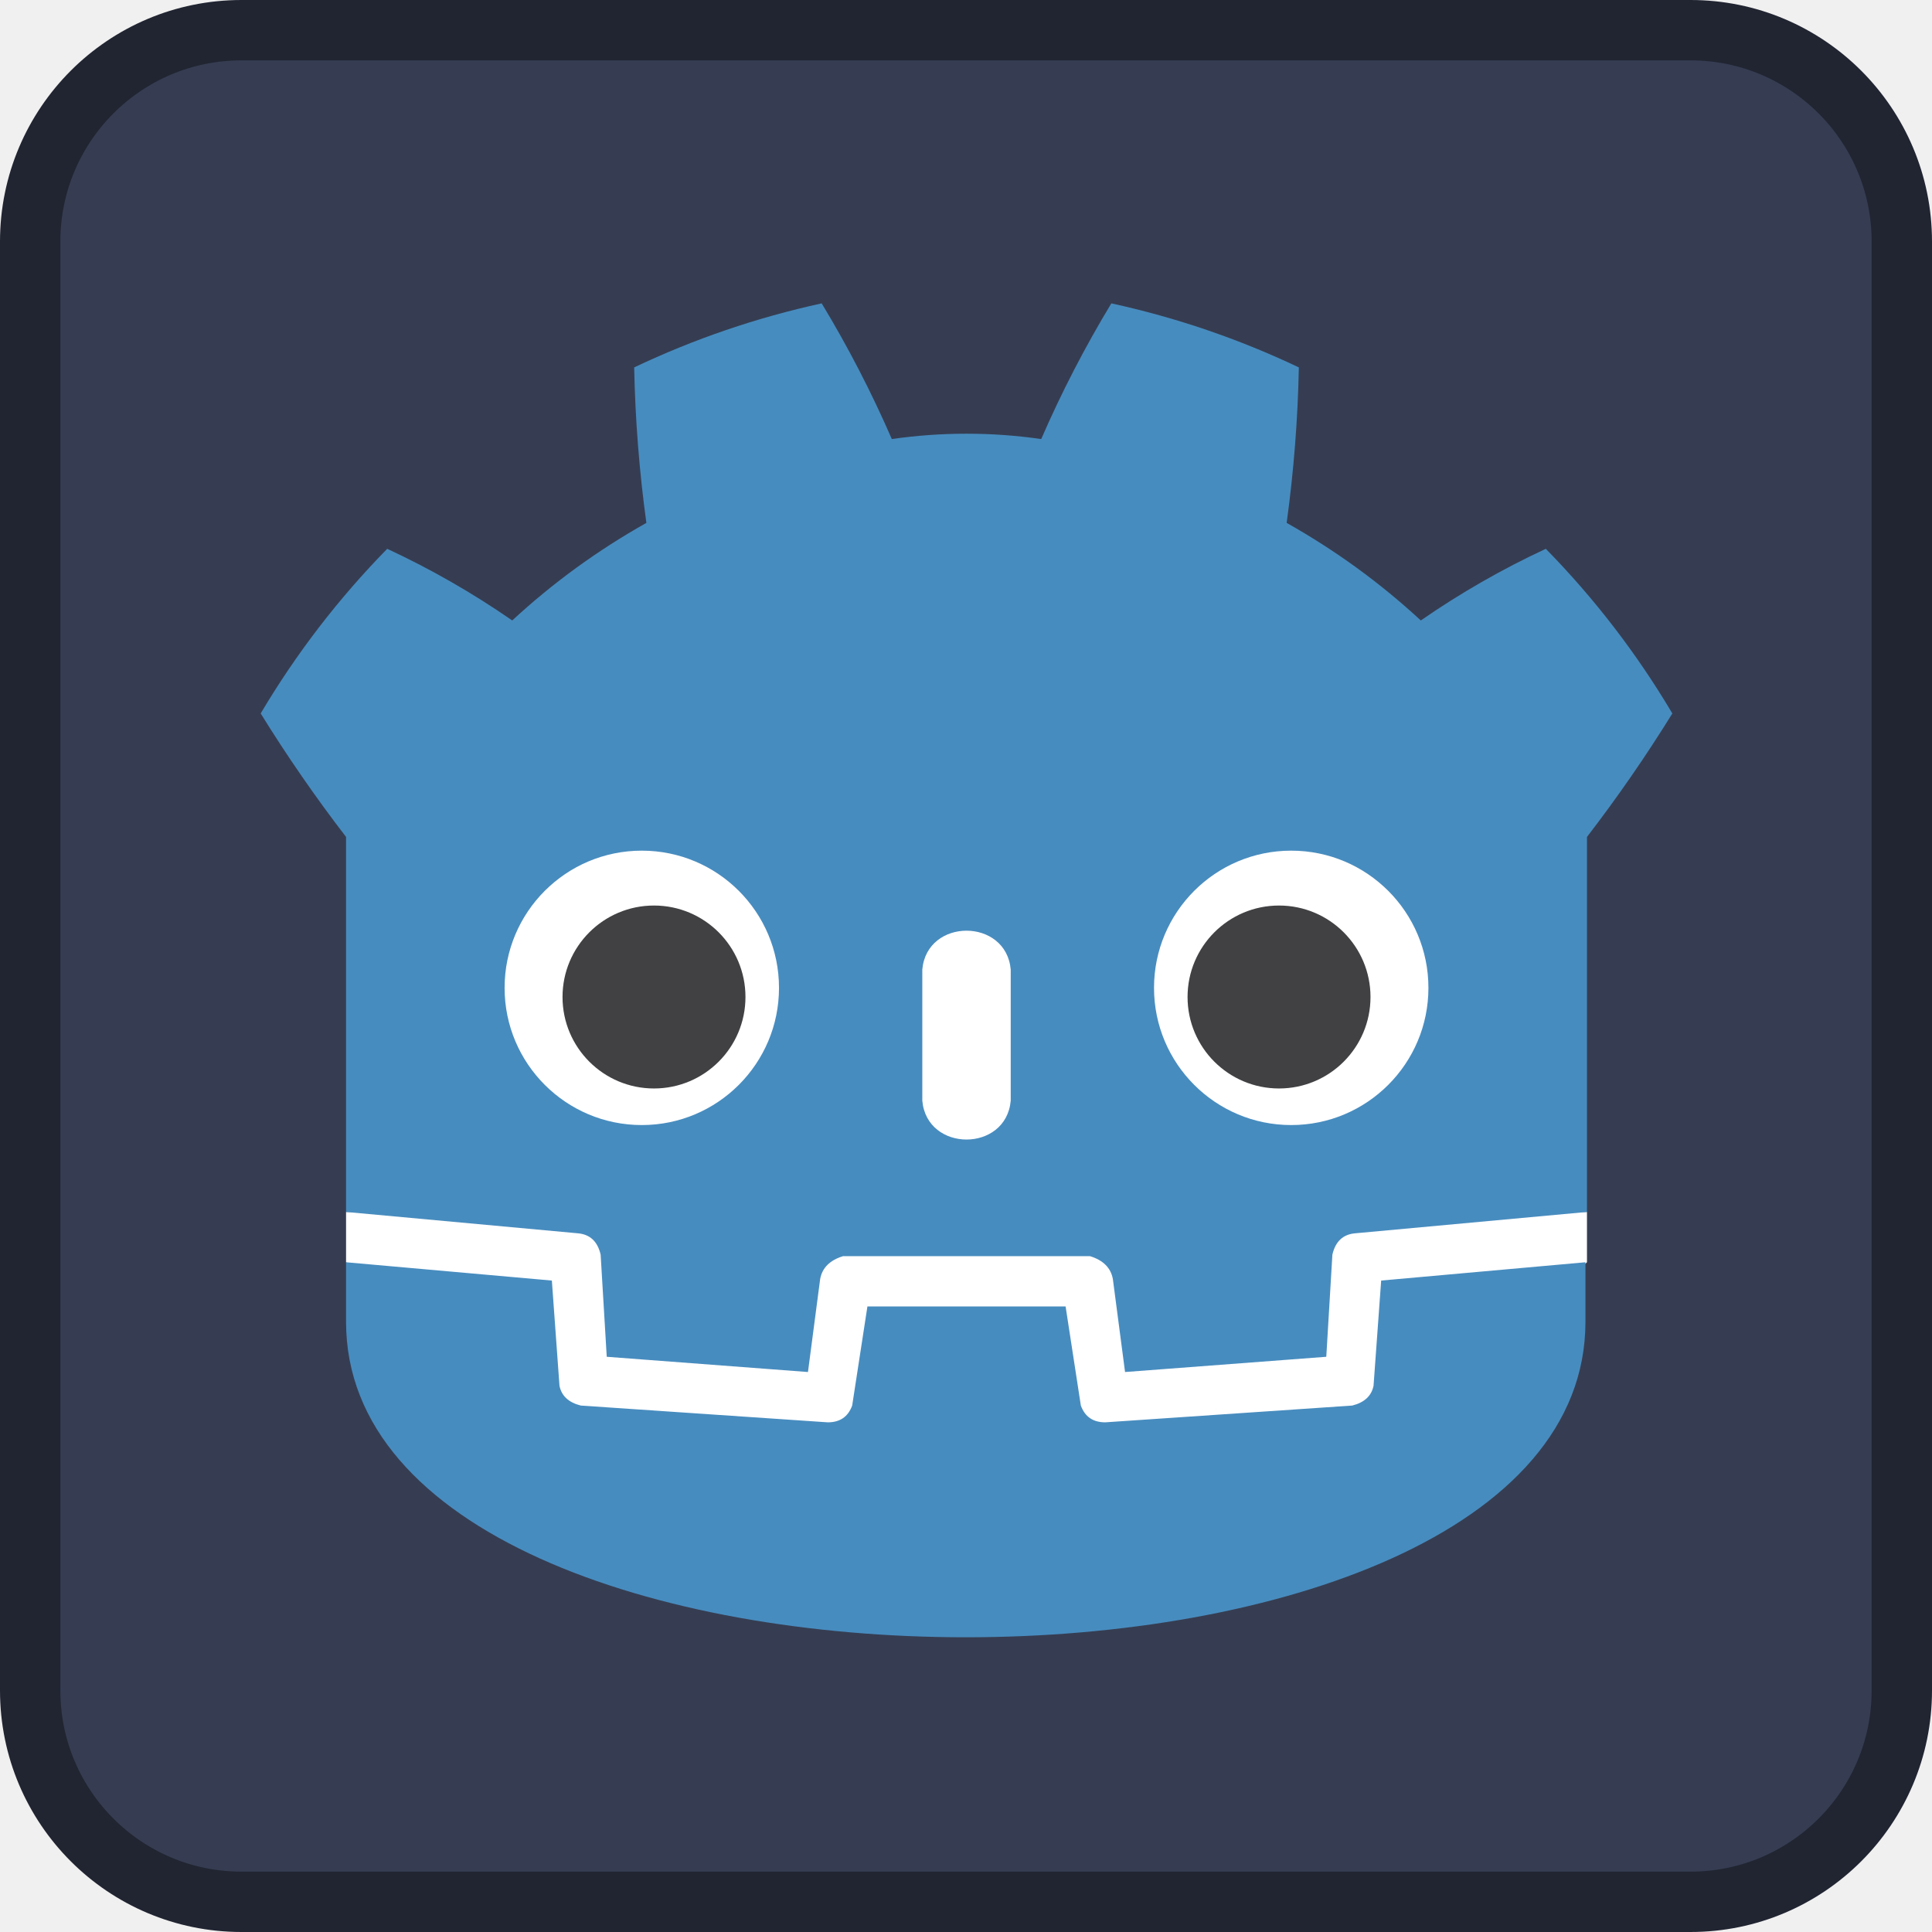
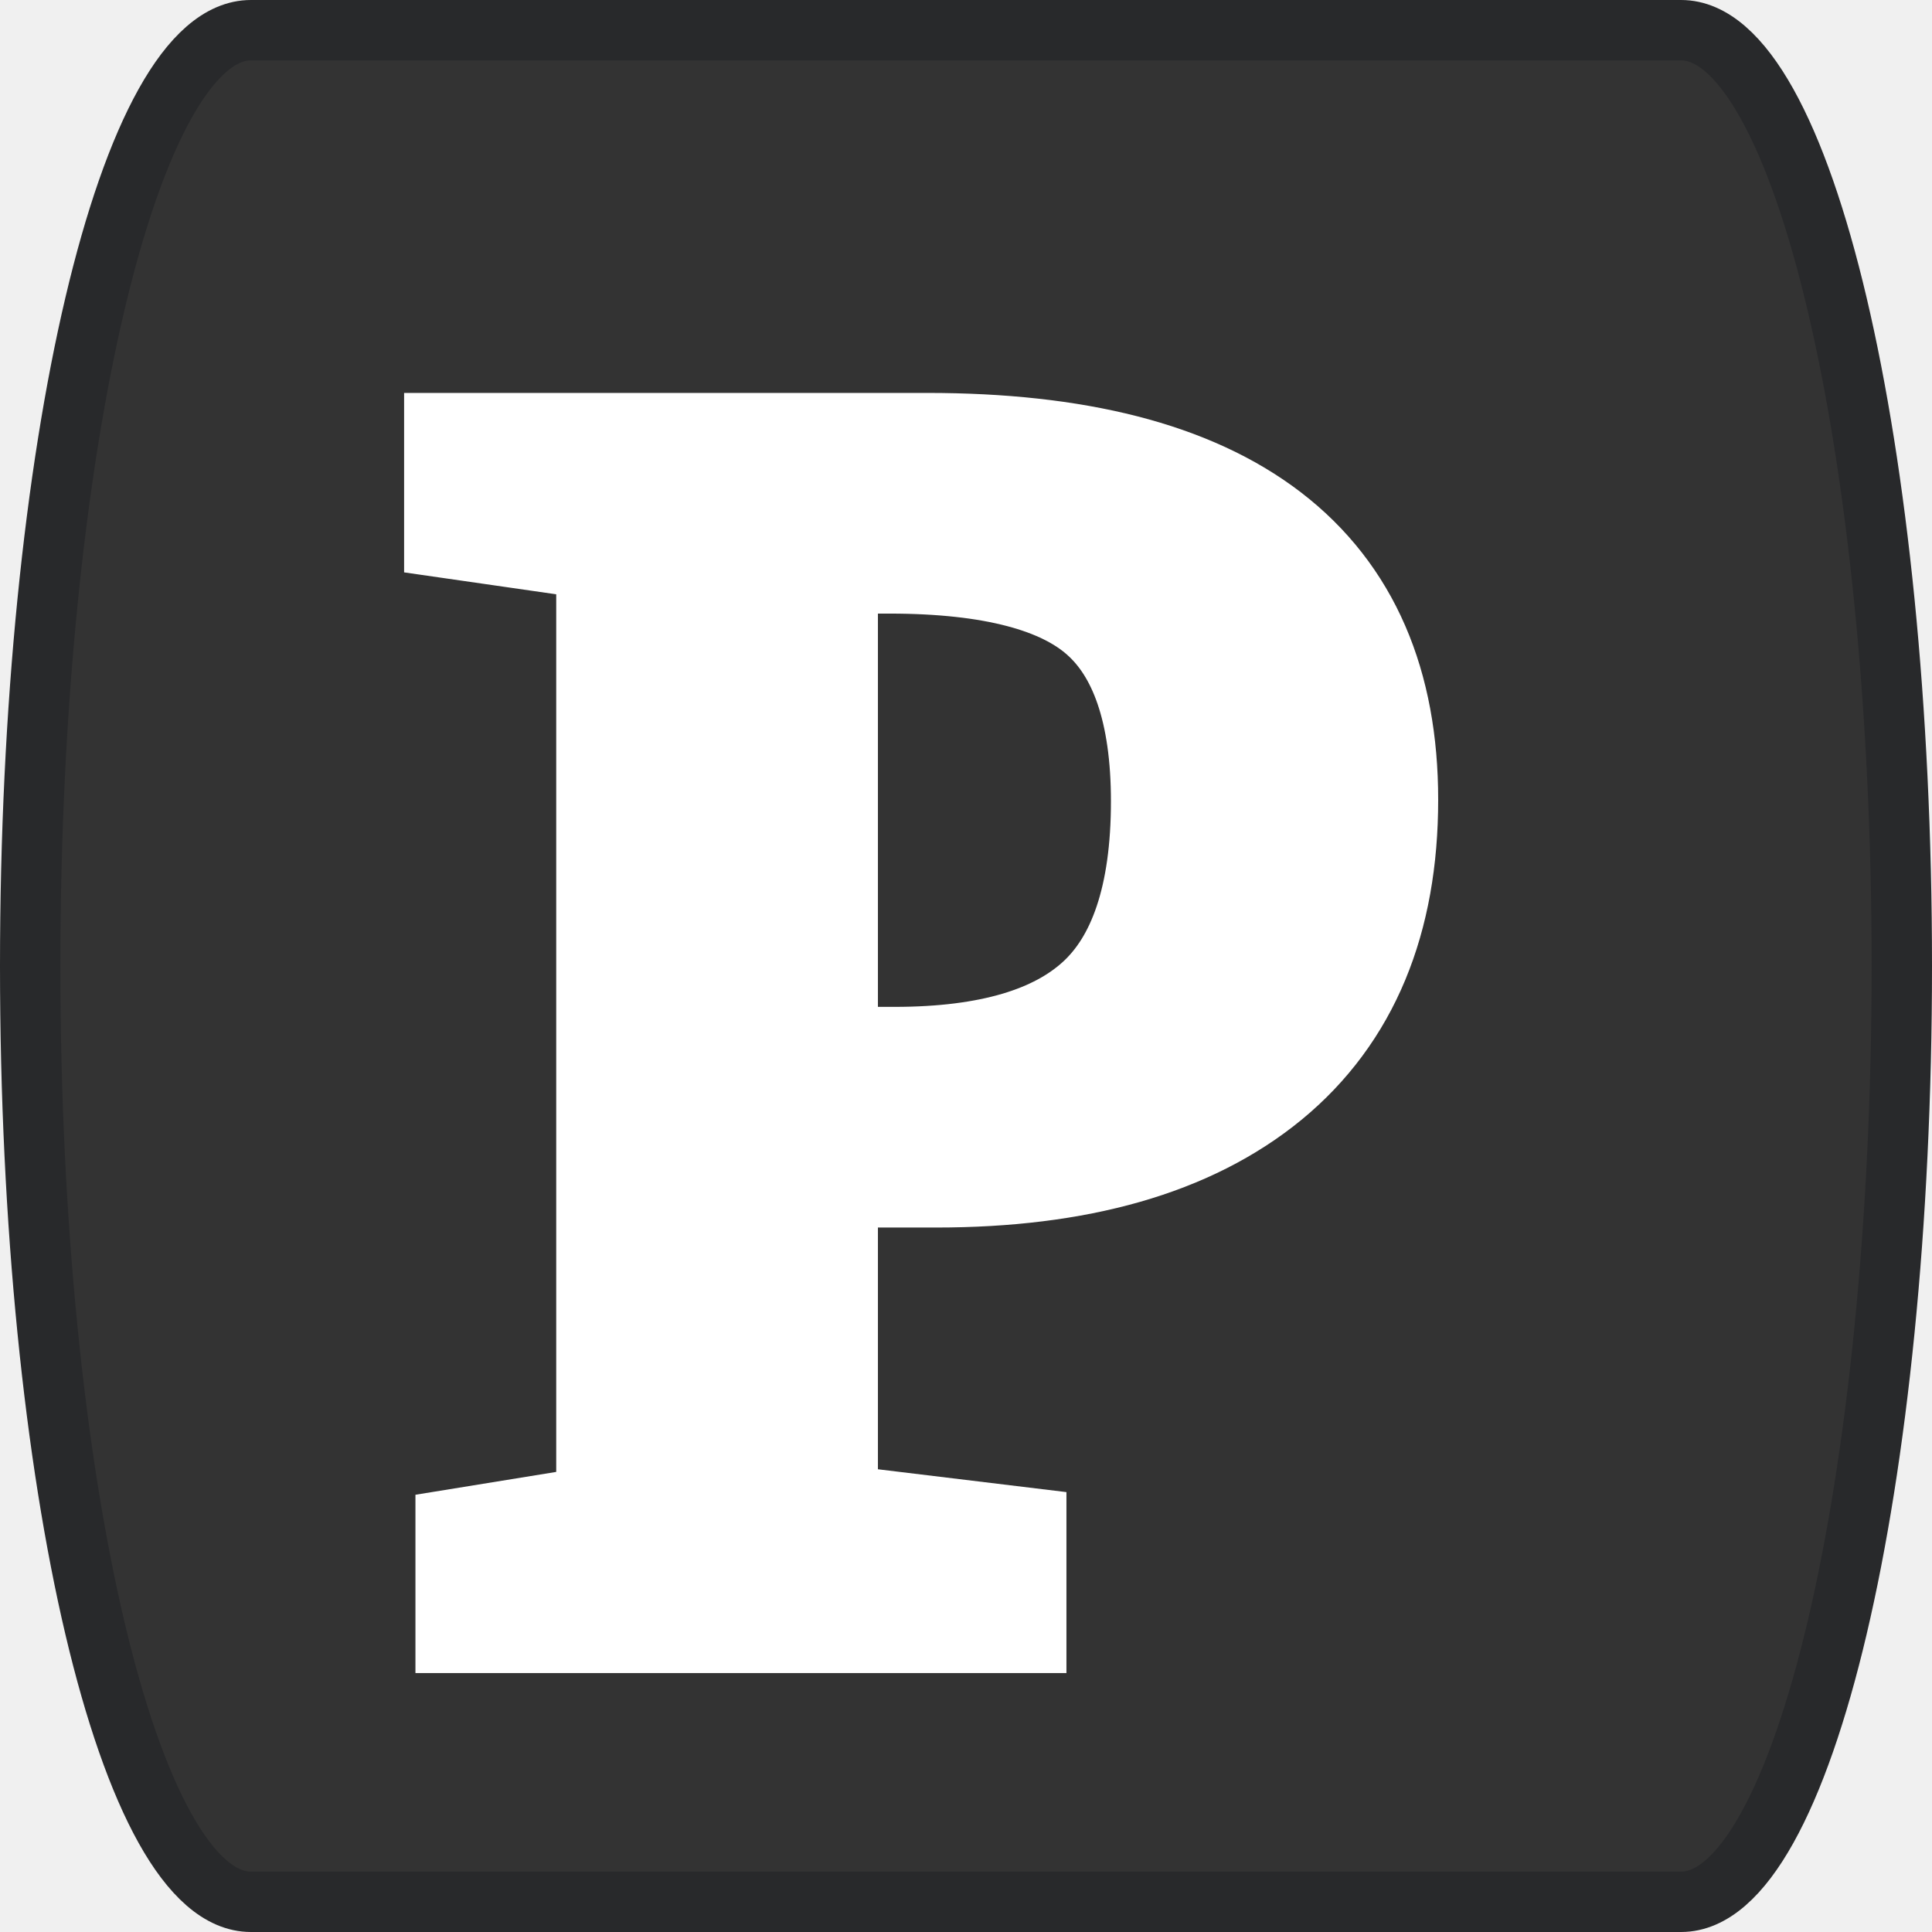
- <svg xmlns="http://www.w3.org/2000/svg" height="128" width="128">
-   <rect x="2" y="2" width="124" height="124" rx="14" fill="#363d52" stroke="#212532" stroke-width="4" />
-   <g transform="scale(.101) translate(122 122)">
-     <g fill="#fff">
-       <path d="M105 673v33q407 354 814 0v-33z" />
-       <path fill="#478cbf" d="m105 673 152 14q12 1 15 14l4 67 132 10 8-61q2-11 15-15h162q13 4 15 15l8 61 132-10 4-67q3-13 15-14l152-14V427q30-39 56-81-35-59-83-108-43 20-82 47-40-37-88-64 7-51 8-102-59-28-123-42-26 43-46 89-49-7-98 0-20-46-46-89-64 14-123 42 1 51 8 102-48 27-88 64-39-27-82-47-48 49-83 108 26 42 56 81zm0 33v39c0 276 813 276 813 0v-39l-134 12-5 69q-2 10-14 13l-162 11q-12 0-16-11l-10-65H447l-10 65q-4 11-16 11l-162-11q-12-3-14-13l-5-69z" />
-       <path d="M483 600c3 34 55 34 58 0v-86c-3-34-55-34-58 0z" />
-       <circle cx="725" cy="526" r="90" />
-       <circle cx="299" cy="526" r="90" />
-     </g>
-     <g fill="#414042">
-       <circle cx="307" cy="532" r="60" />
-       <circle cx="717" cy="532" r="60" />
-     </g>
+ <svg xmlns="http://www.w3.org/2000/svg" height="128" width="128" version="1.1" id="svg52">
+   <defs id="defs56" />
+   <rect x="2" y="2" width="124" height="124" rx="14.623" fill="#363d52" stroke="#212532" stroke-width="4" id="rect30" style="fill:#333333;stroke:#28292b;stroke-opacity:1" ry="62" />
+   <g id="layer1">
+     <text xml:space="preserve" style="font-size:117.454px;fill:#ffffff;stroke:#ffffff;stroke-width:9.788;stroke-opacity:1" x="27.697" y="108.413" id="text1399" transform="scale(1.022192,0.9782895)">
+       <tspan id="tspan1397" x="27.697" y="108.413" style="fill:#ffffff;stroke:#ffffff;stroke-width:9.788;stroke-opacity:1">P</tspan>
+     </text>
  </g>
</svg>
